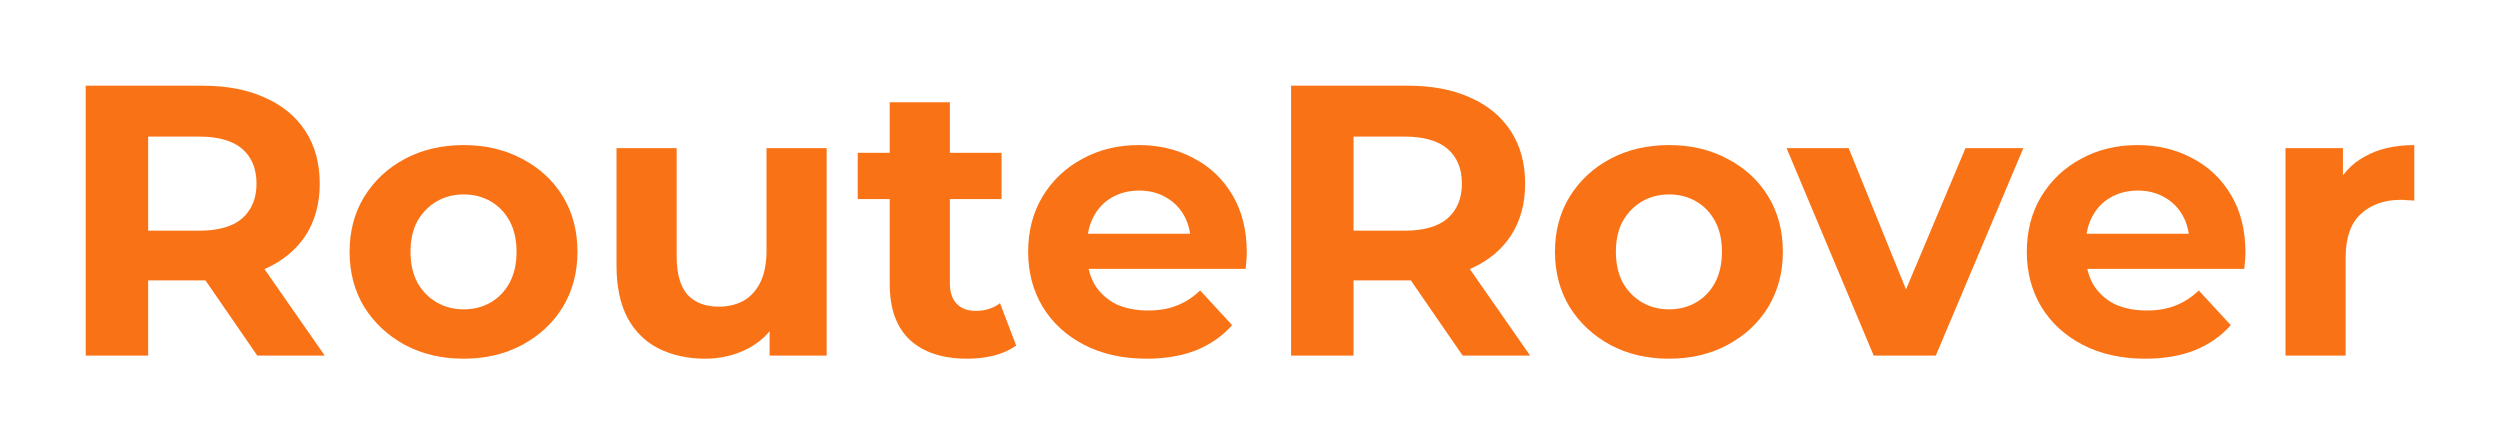
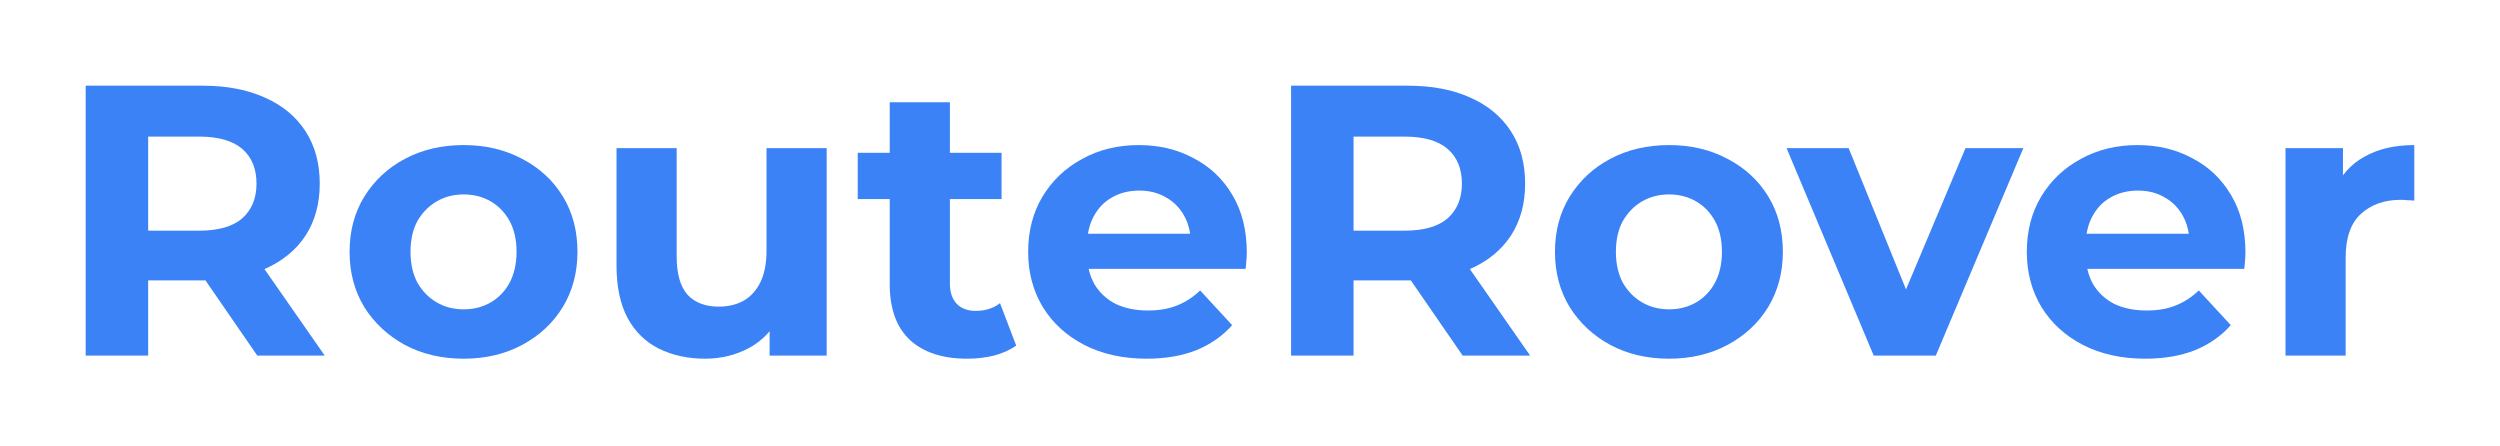
<svg xmlns="http://www.w3.org/2000/svg" width="1167" height="208" viewBox="0 0 1167 208" fill="none">
  <rect width="1167" height="208" fill="none" />
  <g id="Frame 1">
    <rect width="1167" height="208" fill="none" />
    <g id="RouteRover">
-       <path class="letter" id="Vector" d="M1066.87 166V69.16H1093.69V96.52L1089.91 88.6C1092.79 81.76 1097.41 76.6 1103.77 73.12C1110.13 69.52 1117.87 67.72 1126.99 67.72V93.64C1125.79 93.52 1124.71 93.46 1123.75 93.46C1122.79 93.34 1121.77 93.28 1120.69 93.28C1113.01 93.28 1106.77 95.5 1101.97 99.94C1097.29 104.26 1094.95 111.04 1094.95 120.28V166H1066.87Z" fill="#F97316" />
-       <path class="letter" id="Vector_2" d="M1001.37 167.44C990.333 167.44 980.613 165.28 972.213 160.96C963.933 156.64 957.513 150.76 952.953 143.32C948.393 135.76 946.113 127.18 946.113 117.58C946.113 107.86 948.333 99.28 952.773 91.84C957.333 84.28 963.513 78.4 971.313 74.2C979.113 69.88 987.933 67.72 997.773 67.72C1007.25 67.72 1015.77 69.76 1023.33 73.84C1031.01 77.8 1037.07 83.56 1041.51 91.12C1045.95 98.56 1048.17 107.5 1048.17 117.94C1048.17 119.02 1048.11 120.28 1047.99 121.72C1047.87 123.04 1047.75 124.3 1047.63 125.5H968.973V109.12H1032.87L1022.07 113.98C1022.07 108.94 1021.05 104.56 1019.01 100.84C1016.97 97.12 1014.15 94.24 1010.55 92.2C1006.95 90.04 1002.75 88.96 997.953 88.96C993.153 88.96 988.893 90.04 985.173 92.2C981.573 94.24 978.753 97.18 976.713 101.02C974.673 104.74 973.653 109.18 973.653 114.34V118.66C973.653 123.94 974.793 128.62 977.073 132.7C979.473 136.66 982.773 139.72 986.973 141.88C991.293 143.92 996.333 144.94 1002.09 144.94C1007.25 144.94 1011.75 144.16 1015.59 142.6C1019.55 141.04 1023.15 138.7 1026.39 135.58L1041.33 151.78C1036.89 156.82 1031.31 160.72 1024.59 163.48C1017.87 166.12 1010.13 167.44 1001.37 167.44Z" fill="#F97316" />
-       <path class="letter" id="Vector_3" d="M874.652 166L833.972 69.16H862.952L896.792 152.5H882.392L917.492 69.16H944.492L903.632 166H874.652Z" fill="#F97316" />
-       <path class="letter" id="Vector_4" d="M779.139 167.44C768.819 167.44 759.639 165.28 751.599 160.96C743.679 156.64 737.379 150.76 732.699 143.32C728.139 135.76 725.859 127.18 725.859 117.58C725.859 107.86 728.139 99.28 732.699 91.84C737.379 84.28 743.679 78.4 751.599 74.2C759.639 69.88 768.819 67.72 779.139 67.72C789.339 67.72 798.459 69.88 806.499 74.2C814.539 78.4 820.839 84.22 825.399 91.66C829.959 99.1 832.239 107.74 832.239 117.58C832.239 127.18 829.959 135.76 825.399 143.32C820.839 150.76 814.539 156.64 806.499 160.96C798.459 165.28 789.339 167.44 779.139 167.44ZM779.139 144.4C783.819 144.4 788.019 143.32 791.739 141.16C795.459 139 798.399 135.94 800.559 131.98C802.719 127.9 803.799 123.1 803.799 117.58C803.799 111.94 802.719 107.14 800.559 103.18C798.399 99.22 795.459 96.16 791.739 94C788.019 91.84 783.819 90.76 779.139 90.76C774.459 90.76 770.259 91.84 766.539 94C762.819 96.16 759.819 99.22 757.539 103.18C755.379 107.14 754.299 111.94 754.299 117.58C754.299 123.1 755.379 127.9 757.539 131.98C759.819 135.94 762.819 139 766.539 141.16C770.259 143.32 774.459 144.4 779.139 144.4Z" fill="#F97316" />
-       <path class="letter" id="Vector_5" d="M602.676 166V40H657.216C668.496 40 678.216 41.86 686.376 45.58C694.536 49.18 700.836 54.4 705.276 61.24C709.716 68.08 711.936 76.24 711.936 85.72C711.936 95.08 709.716 103.18 705.276 110.02C700.836 116.74 694.536 121.9 686.376 125.5C678.216 129.1 668.496 130.9 657.216 130.9H618.876L631.836 118.12V166H602.676ZM682.776 166L651.276 120.28H682.416L714.276 166H682.776ZM631.836 121.36L618.876 107.68H655.596C664.596 107.68 671.316 105.76 675.756 101.92C680.196 97.96 682.416 92.56 682.416 85.72C682.416 78.76 680.196 73.36 675.756 69.52C671.316 65.68 664.596 63.76 655.596 63.76H618.876L631.836 49.9V121.36Z" fill="#F97316" />
-       <path class="letter" id="Vector_6" d="M535.201 167.44C524.161 167.44 514.441 165.28 506.041 160.96C497.761 156.64 491.341 150.76 486.781 143.32C482.221 135.76 479.941 127.18 479.941 117.58C479.941 107.86 482.161 99.28 486.601 91.84C491.161 84.28 497.341 78.4 505.141 74.2C512.941 69.88 521.761 67.72 531.601 67.72C541.081 67.72 549.601 69.76 557.161 73.84C564.841 77.8 570.901 83.56 575.341 91.12C579.781 98.56 582.001 107.5 582.001 117.94C582.001 119.02 581.941 120.28 581.821 121.72C581.701 123.04 581.581 124.3 581.461 125.5H502.801V109.12H566.701L555.901 113.98C555.901 108.94 554.881 104.56 552.841 100.84C550.801 97.12 547.981 94.24 544.381 92.2C540.781 90.04 536.581 88.96 531.781 88.96C526.981 88.96 522.721 90.04 519.001 92.2C515.401 94.24 512.581 97.18 510.541 101.02C508.501 104.74 507.481 109.18 507.481 114.34V118.66C507.481 123.94 508.621 128.62 510.901 132.7C513.301 136.66 516.601 139.72 520.801 141.88C525.121 143.92 530.161 144.94 535.921 144.94C541.081 144.94 545.581 144.16 549.421 142.6C553.381 141.04 556.981 138.7 560.221 135.58L575.161 151.78C570.721 156.82 565.141 160.72 558.421 163.48C551.701 166.12 543.961 167.44 535.201 167.44Z" fill="#F97316" />
-       <path class="letter" id="Vector_7" d="M451.507 167.44C440.107 167.44 431.227 164.56 424.867 158.8C418.507 152.92 415.327 144.22 415.327 132.7V47.74H443.407V132.34C443.407 136.42 444.487 139.6 446.647 141.88C448.807 144.04 451.747 145.12 455.467 145.12C459.907 145.12 463.687 143.92 466.807 141.52L474.367 161.32C471.487 163.36 468.007 164.92 463.927 166C459.967 166.96 455.827 167.44 451.507 167.44ZM400.387 92.92V71.32H467.527V92.92H400.387Z" fill="#F97316" />
-       <path class="letter" id="Vector_8" d="M329.192 167.44C321.152 167.44 313.952 165.88 307.592 162.76C301.352 159.64 296.492 154.9 293.012 148.54C289.532 142.06 287.792 133.84 287.792 123.88V69.16H315.872V119.74C315.872 127.78 317.552 133.72 320.912 137.56C324.392 141.28 329.252 143.14 335.492 143.14C339.812 143.14 343.652 142.24 347.012 140.44C350.372 138.52 353.012 135.64 354.932 131.8C356.852 127.84 357.812 122.92 357.812 117.04V69.16H385.892V166H359.252V139.36L364.112 147.1C360.872 153.82 356.072 158.92 349.712 162.4C343.472 165.76 336.632 167.44 329.192 167.44Z" fill="#F97316" />
-       <path class="letter" id="Vector_9" d="M216.463 167.44C206.143 167.44 196.963 165.28 188.923 160.96C181.003 156.64 174.703 150.76 170.023 143.32C165.463 135.76 163.183 127.18 163.183 117.58C163.183 107.86 165.463 99.28 170.023 91.84C174.703 84.28 181.003 78.4 188.923 74.2C196.963 69.88 206.143 67.72 216.463 67.72C226.663 67.72 235.783 69.88 243.823 74.2C251.863 78.4 258.163 84.22 262.723 91.66C267.283 99.1 269.563 107.74 269.563 117.58C269.563 127.18 267.283 135.76 262.723 143.32C258.163 150.76 251.863 156.64 243.823 160.96C235.783 165.28 226.663 167.44 216.463 167.44ZM216.463 144.4C221.143 144.4 225.343 143.32 229.063 141.16C232.783 139 235.723 135.94 237.883 131.98C240.043 127.9 241.123 123.1 241.123 117.58C241.123 111.94 240.043 107.14 237.883 103.18C235.723 99.22 232.783 96.16 229.063 94C225.343 91.84 221.143 90.76 216.463 90.76C211.783 90.76 207.583 91.84 203.863 94C200.143 96.16 197.143 99.22 194.863 103.18C192.703 107.14 191.623 111.94 191.623 117.58C191.623 123.1 192.703 127.9 194.863 131.98C197.143 135.94 200.143 139 203.863 141.16C207.583 143.32 211.783 144.4 216.463 144.4Z" fill="#F97316" />
-       <path class="letter" id="Vector_10" d="M40 166V40H94.54C105.82 40 115.54 41.86 123.7 45.58C131.86 49.18 138.16 54.4 142.6 61.24C147.04 68.08 149.26 76.24 149.26 85.72C149.26 95.08 147.04 103.18 142.6 110.02C138.16 116.74 131.86 121.9 123.7 125.5C115.54 129.1 105.82 130.9 94.54 130.9H56.2L69.16 118.12V166H40ZM120.1 166L88.6 120.28H119.74L151.6 166H120.1ZM69.16 121.36L56.2 107.68H92.92C101.92 107.68 108.64 105.76 113.08 101.92C117.52 97.96 119.74 92.56 119.74 85.72C119.74 78.76 117.52 73.36 113.08 69.52C108.64 65.68 101.92 63.76 92.92 63.76H56.2L69.16 49.9V121.36Z" fill="#F97316" />
+       <path class="letter" id="Vector" d="M1066.87 166V69.16H1093.69V96.52L1089.91 88.6C1092.79 81.76 1097.41 76.6 1103.77 73.12C1110.13 69.52 1117.87 67.72 1126.99 67.72V93.64C1125.79 93.52 1124.71 93.46 1123.75 93.46C1122.79 93.34 1121.77 93.28 1120.69 93.28C1113.01 93.28 1106.77 95.5 1101.97 99.94C1097.29 104.26 1094.95 111.04 1094.95 120.28V166H1066.87Z" fill="#3b82f6" />
+       <path class="letter" id="Vector_2" d="M1001.37 167.44C990.333 167.44 980.613 165.28 972.213 160.96C963.933 156.64 957.513 150.76 952.953 143.32C948.393 135.76 946.113 127.18 946.113 117.58C946.113 107.86 948.333 99.28 952.773 91.84C957.333 84.28 963.513 78.4 971.313 74.2C979.113 69.88 987.933 67.72 997.773 67.72C1007.25 67.72 1015.77 69.76 1023.33 73.84C1031.01 77.8 1037.07 83.56 1041.51 91.12C1045.95 98.56 1048.17 107.5 1048.17 117.94C1048.17 119.02 1048.11 120.28 1047.99 121.72C1047.87 123.04 1047.75 124.3 1047.63 125.5H968.973V109.12H1032.87L1022.07 113.98C1022.07 108.94 1021.05 104.56 1019.01 100.84C1016.97 97.12 1014.15 94.24 1010.55 92.2C1006.95 90.04 1002.75 88.96 997.953 88.96C993.153 88.96 988.893 90.04 985.173 92.2C981.573 94.24 978.753 97.18 976.713 101.02C974.673 104.74 973.653 109.18 973.653 114.34V118.66C973.653 123.94 974.793 128.62 977.073 132.7C979.473 136.66 982.773 139.72 986.973 141.88C991.293 143.92 996.333 144.94 1002.09 144.94C1007.25 144.94 1011.75 144.16 1015.59 142.6C1019.55 141.04 1023.15 138.7 1026.39 135.58L1041.33 151.78C1036.89 156.82 1031.31 160.72 1024.59 163.48C1017.87 166.12 1010.13 167.44 1001.37 167.44Z" fill="#3b82f6" />
+       <path class="letter" id="Vector_3" d="M874.652 166L833.972 69.16H862.952L896.792 152.5H882.392L917.492 69.16H944.492L903.632 166H874.652Z" fill="#3b82f6" />
+       <path class="letter" id="Vector_4" d="M779.139 167.44C768.819 167.44 759.639 165.28 751.599 160.96C743.679 156.64 737.379 150.76 732.699 143.32C728.139 135.76 725.859 127.18 725.859 117.58C725.859 107.86 728.139 99.28 732.699 91.84C737.379 84.28 743.679 78.4 751.599 74.2C759.639 69.88 768.819 67.72 779.139 67.72C789.339 67.72 798.459 69.88 806.499 74.2C814.539 78.4 820.839 84.22 825.399 91.66C829.959 99.1 832.239 107.74 832.239 117.58C832.239 127.18 829.959 135.76 825.399 143.32C820.839 150.76 814.539 156.64 806.499 160.96C798.459 165.28 789.339 167.44 779.139 167.44ZM779.139 144.4C783.819 144.4 788.019 143.32 791.739 141.16C795.459 139 798.399 135.94 800.559 131.98C802.719 127.9 803.799 123.1 803.799 117.58C803.799 111.94 802.719 107.14 800.559 103.18C798.399 99.22 795.459 96.16 791.739 94C788.019 91.84 783.819 90.76 779.139 90.76C774.459 90.76 770.259 91.84 766.539 94C762.819 96.16 759.819 99.22 757.539 103.18C755.379 107.14 754.299 111.94 754.299 117.58C754.299 123.1 755.379 127.9 757.539 131.98C759.819 135.94 762.819 139 766.539 141.16C770.259 143.32 774.459 144.4 779.139 144.4Z" fill="#3b82f6" />
+       <path class="letter" id="Vector_5" d="M602.676 166V40H657.216C668.496 40 678.216 41.86 686.376 45.58C694.536 49.18 700.836 54.4 705.276 61.24C709.716 68.08 711.936 76.24 711.936 85.72C711.936 95.08 709.716 103.18 705.276 110.02C700.836 116.74 694.536 121.9 686.376 125.5C678.216 129.1 668.496 130.9 657.216 130.9H618.876L631.836 118.12V166H602.676ZM682.776 166L651.276 120.28H682.416L714.276 166H682.776ZM631.836 121.36L618.876 107.68H655.596C664.596 107.68 671.316 105.76 675.756 101.92C680.196 97.96 682.416 92.56 682.416 85.72C682.416 78.76 680.196 73.36 675.756 69.52C671.316 65.68 664.596 63.76 655.596 63.76H618.876L631.836 49.9V121.36Z" fill="#3b82f6" />
+       <path class="letter" id="Vector_6" d="M535.201 167.44C524.161 167.44 514.441 165.28 506.041 160.96C497.761 156.64 491.341 150.76 486.781 143.32C482.221 135.76 479.941 127.18 479.941 117.58C479.941 107.86 482.161 99.28 486.601 91.84C491.161 84.28 497.341 78.4 505.141 74.2C512.941 69.88 521.761 67.72 531.601 67.72C541.081 67.72 549.601 69.76 557.161 73.84C564.841 77.8 570.901 83.56 575.341 91.12C579.781 98.56 582.001 107.5 582.001 117.94C582.001 119.02 581.941 120.28 581.821 121.72C581.701 123.04 581.581 124.3 581.461 125.5H502.801V109.12H566.701L555.901 113.98C555.901 108.94 554.881 104.56 552.841 100.84C550.801 97.12 547.981 94.24 544.381 92.2C540.781 90.04 536.581 88.96 531.781 88.96C526.981 88.96 522.721 90.04 519.001 92.2C515.401 94.24 512.581 97.18 510.541 101.02C508.501 104.74 507.481 109.18 507.481 114.34V118.66C507.481 123.94 508.621 128.62 510.901 132.7C513.301 136.66 516.601 139.72 520.801 141.88C525.121 143.92 530.161 144.94 535.921 144.94C541.081 144.94 545.581 144.16 549.421 142.6C553.381 141.04 556.981 138.7 560.221 135.58L575.161 151.78C570.721 156.82 565.141 160.72 558.421 163.48C551.701 166.12 543.961 167.44 535.201 167.44Z" fill="#3b82f6" />
+       <path class="letter" id="Vector_7" d="M451.507 167.44C440.107 167.44 431.227 164.56 424.867 158.8C418.507 152.92 415.327 144.22 415.327 132.7V47.74H443.407V132.34C443.407 136.42 444.487 139.6 446.647 141.88C448.807 144.04 451.747 145.12 455.467 145.12C459.907 145.12 463.687 143.92 466.807 141.52L474.367 161.32C471.487 163.36 468.007 164.92 463.927 166C459.967 166.96 455.827 167.44 451.507 167.44ZM400.387 92.92V71.32H467.527V92.92H400.387Z" fill="#3b82f6" />
+       <path class="letter" id="Vector_8" d="M329.192 167.44C321.152 167.44 313.952 165.88 307.592 162.76C301.352 159.64 296.492 154.9 293.012 148.54C289.532 142.06 287.792 133.84 287.792 123.88V69.16H315.872V119.74C315.872 127.78 317.552 133.72 320.912 137.56C324.392 141.28 329.252 143.14 335.492 143.14C339.812 143.14 343.652 142.24 347.012 140.44C350.372 138.52 353.012 135.64 354.932 131.8C356.852 127.84 357.812 122.92 357.812 117.04V69.16H385.892V166H359.252V139.36L364.112 147.1C360.872 153.82 356.072 158.92 349.712 162.4C343.472 165.76 336.632 167.44 329.192 167.44Z" fill="#3b82f6" />
+       <path class="letter" id="Vector_9" d="M216.463 167.44C206.143 167.44 196.963 165.28 188.923 160.96C181.003 156.64 174.703 150.76 170.023 143.32C165.463 135.76 163.183 127.18 163.183 117.58C163.183 107.86 165.463 99.28 170.023 91.84C174.703 84.28 181.003 78.4 188.923 74.2C196.963 69.88 206.143 67.72 216.463 67.72C226.663 67.72 235.783 69.88 243.823 74.2C251.863 78.4 258.163 84.22 262.723 91.66C267.283 99.1 269.563 107.74 269.563 117.58C269.563 127.18 267.283 135.76 262.723 143.32C258.163 150.76 251.863 156.64 243.823 160.96C235.783 165.28 226.663 167.44 216.463 167.44ZM216.463 144.4C221.143 144.4 225.343 143.32 229.063 141.16C232.783 139 235.723 135.94 237.883 131.98C240.043 127.9 241.123 123.1 241.123 117.58C241.123 111.94 240.043 107.14 237.883 103.18C235.723 99.22 232.783 96.16 229.063 94C225.343 91.84 221.143 90.76 216.463 90.76C211.783 90.76 207.583 91.84 203.863 94C200.143 96.16 197.143 99.22 194.863 103.18C192.703 107.14 191.623 111.94 191.623 117.58C191.623 123.1 192.703 127.9 194.863 131.98C197.143 135.94 200.143 139 203.863 141.16C207.583 143.32 211.783 144.4 216.463 144.4Z" fill="#3b82f6" />
+       <path class="letter" id="Vector_10" d="M40 166V40H94.54C105.82 40 115.54 41.86 123.7 45.58C131.86 49.18 138.16 54.4 142.6 61.24C147.04 68.08 149.26 76.24 149.26 85.72C149.26 95.08 147.04 103.18 142.6 110.02C138.16 116.74 131.86 121.9 123.7 125.5C115.54 129.1 105.82 130.9 94.54 130.9H56.2L69.16 118.12V166H40ZM120.1 166L88.6 120.28H119.74L151.6 166H120.1ZM69.16 121.36L56.2 107.68H92.92C101.92 107.68 108.64 105.76 113.08 101.92C117.52 97.96 119.74 92.56 119.74 85.72C119.74 78.76 117.52 73.36 113.08 69.52C108.64 65.68 101.92 63.76 92.92 63.76H56.2L69.16 49.9V121.36Z" fill="#3b82f6" />
    </g>
  </g>
</svg>
